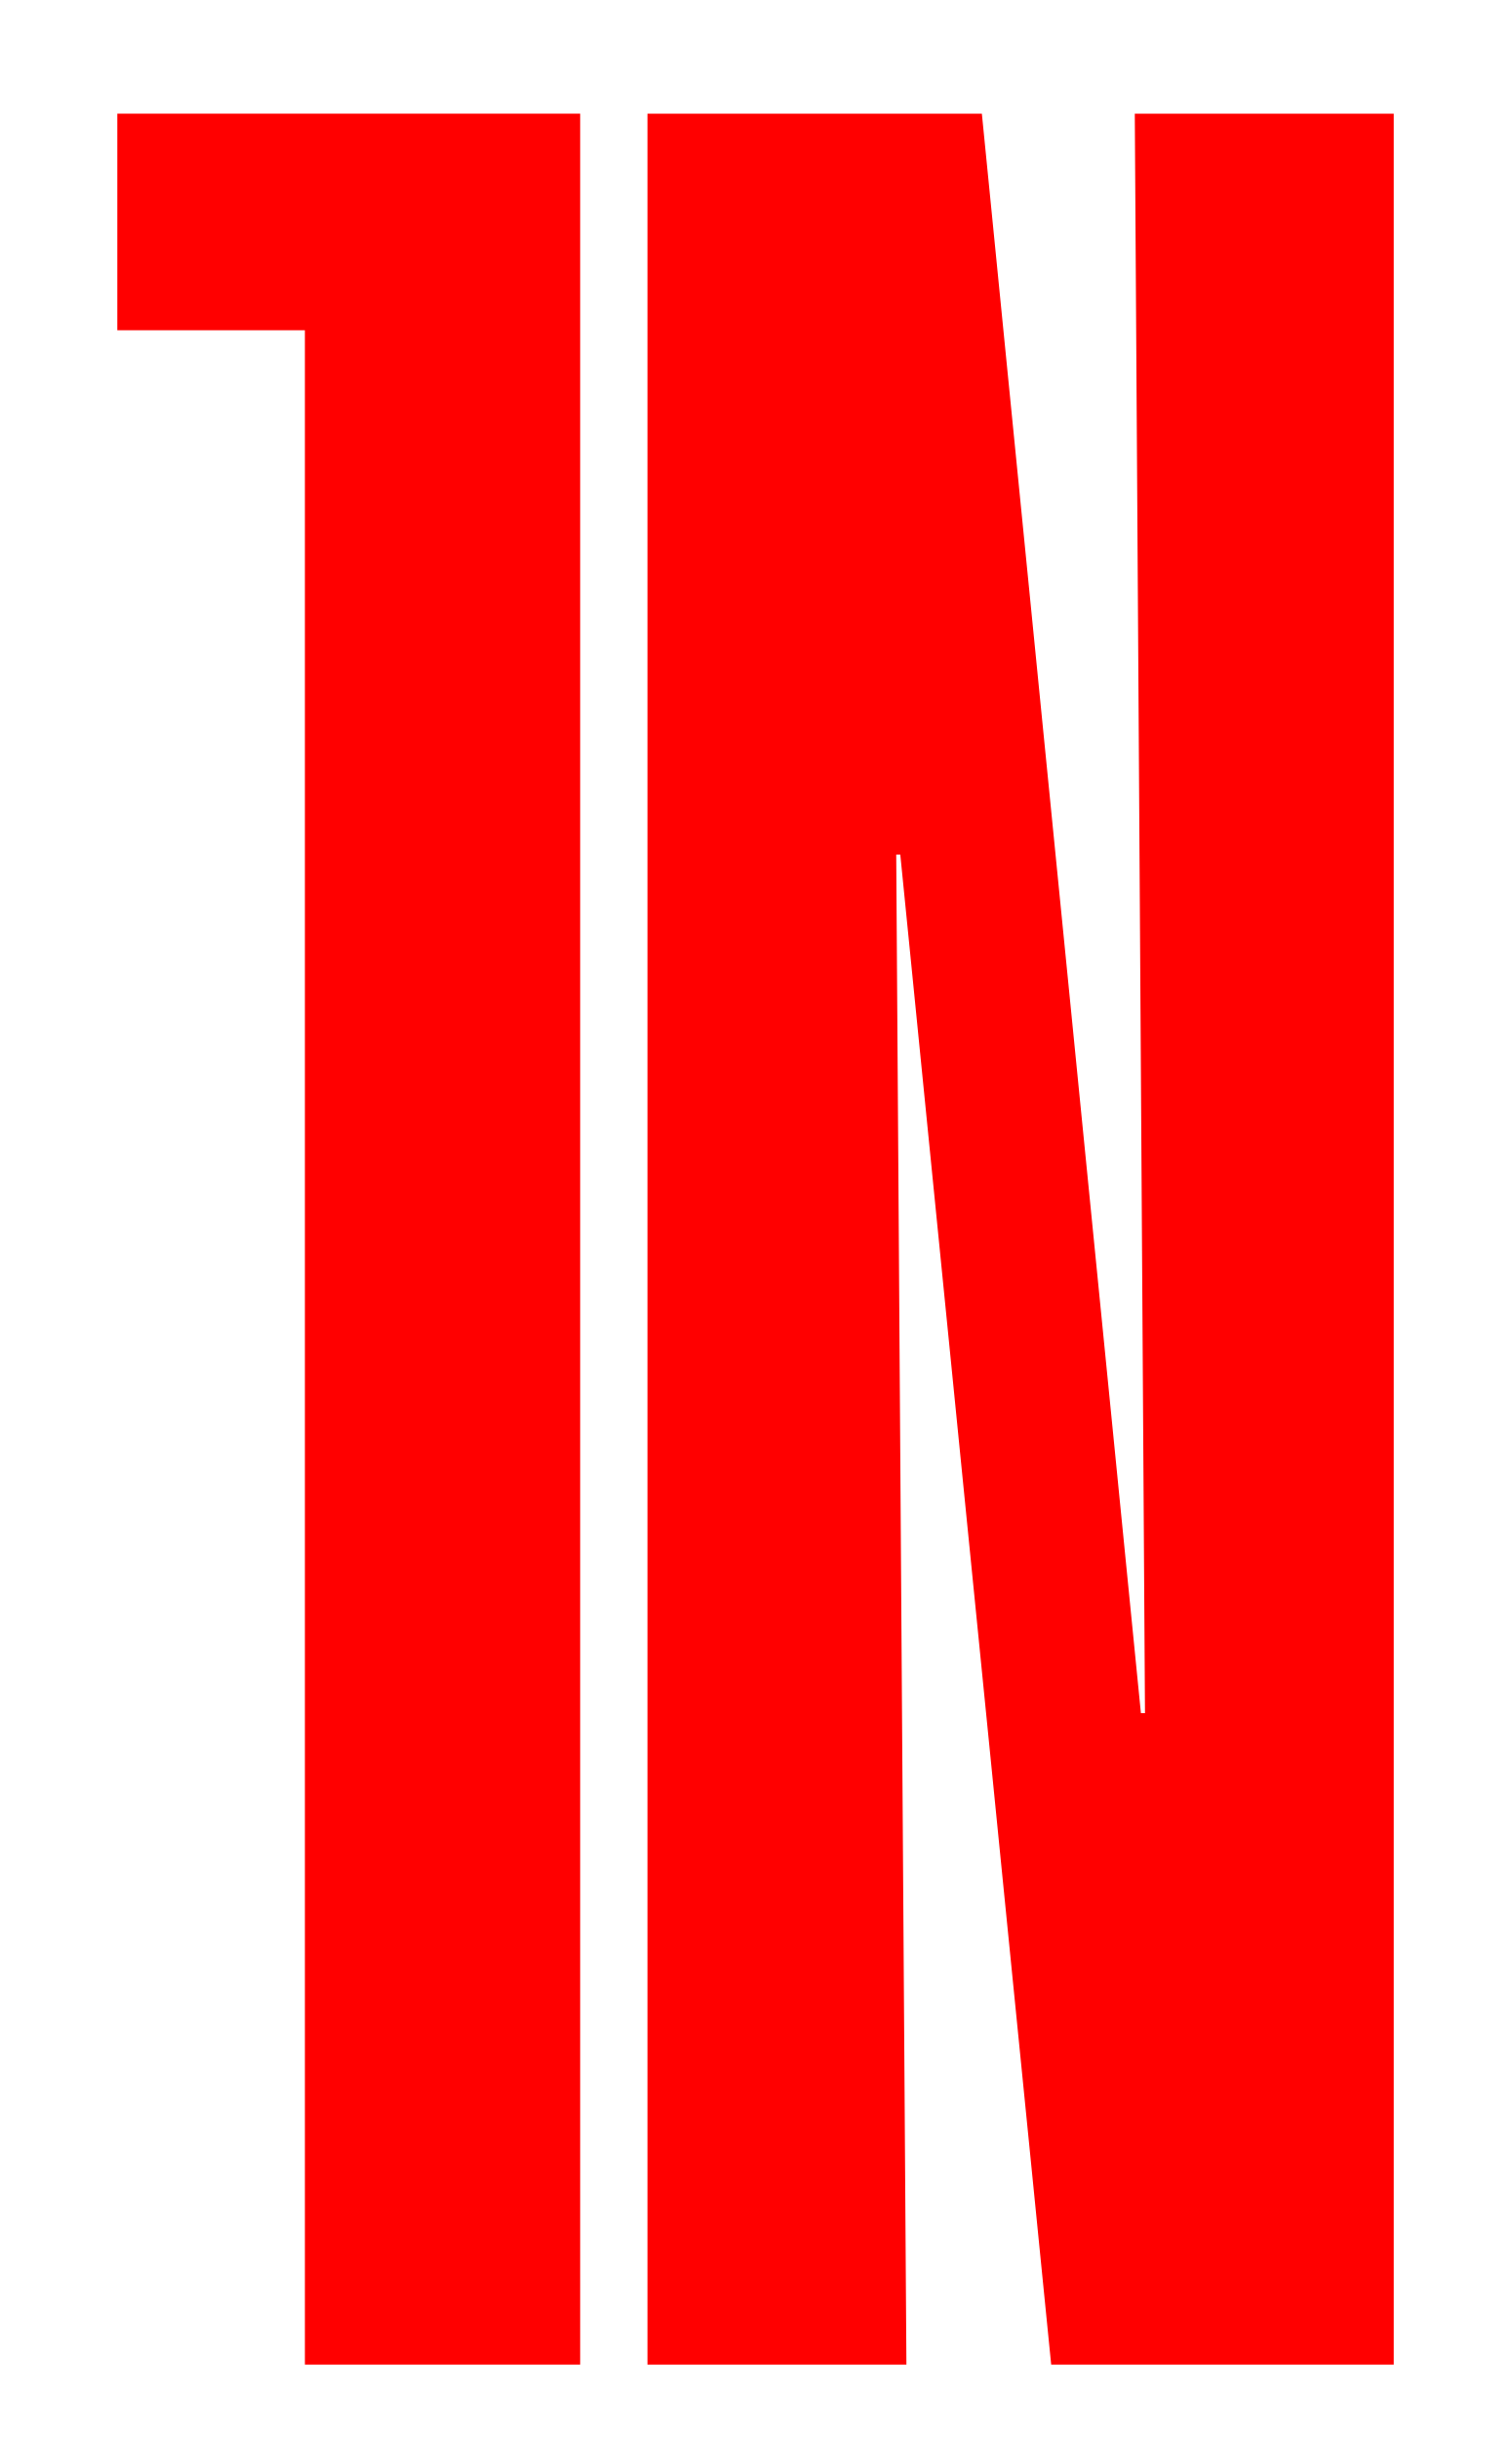
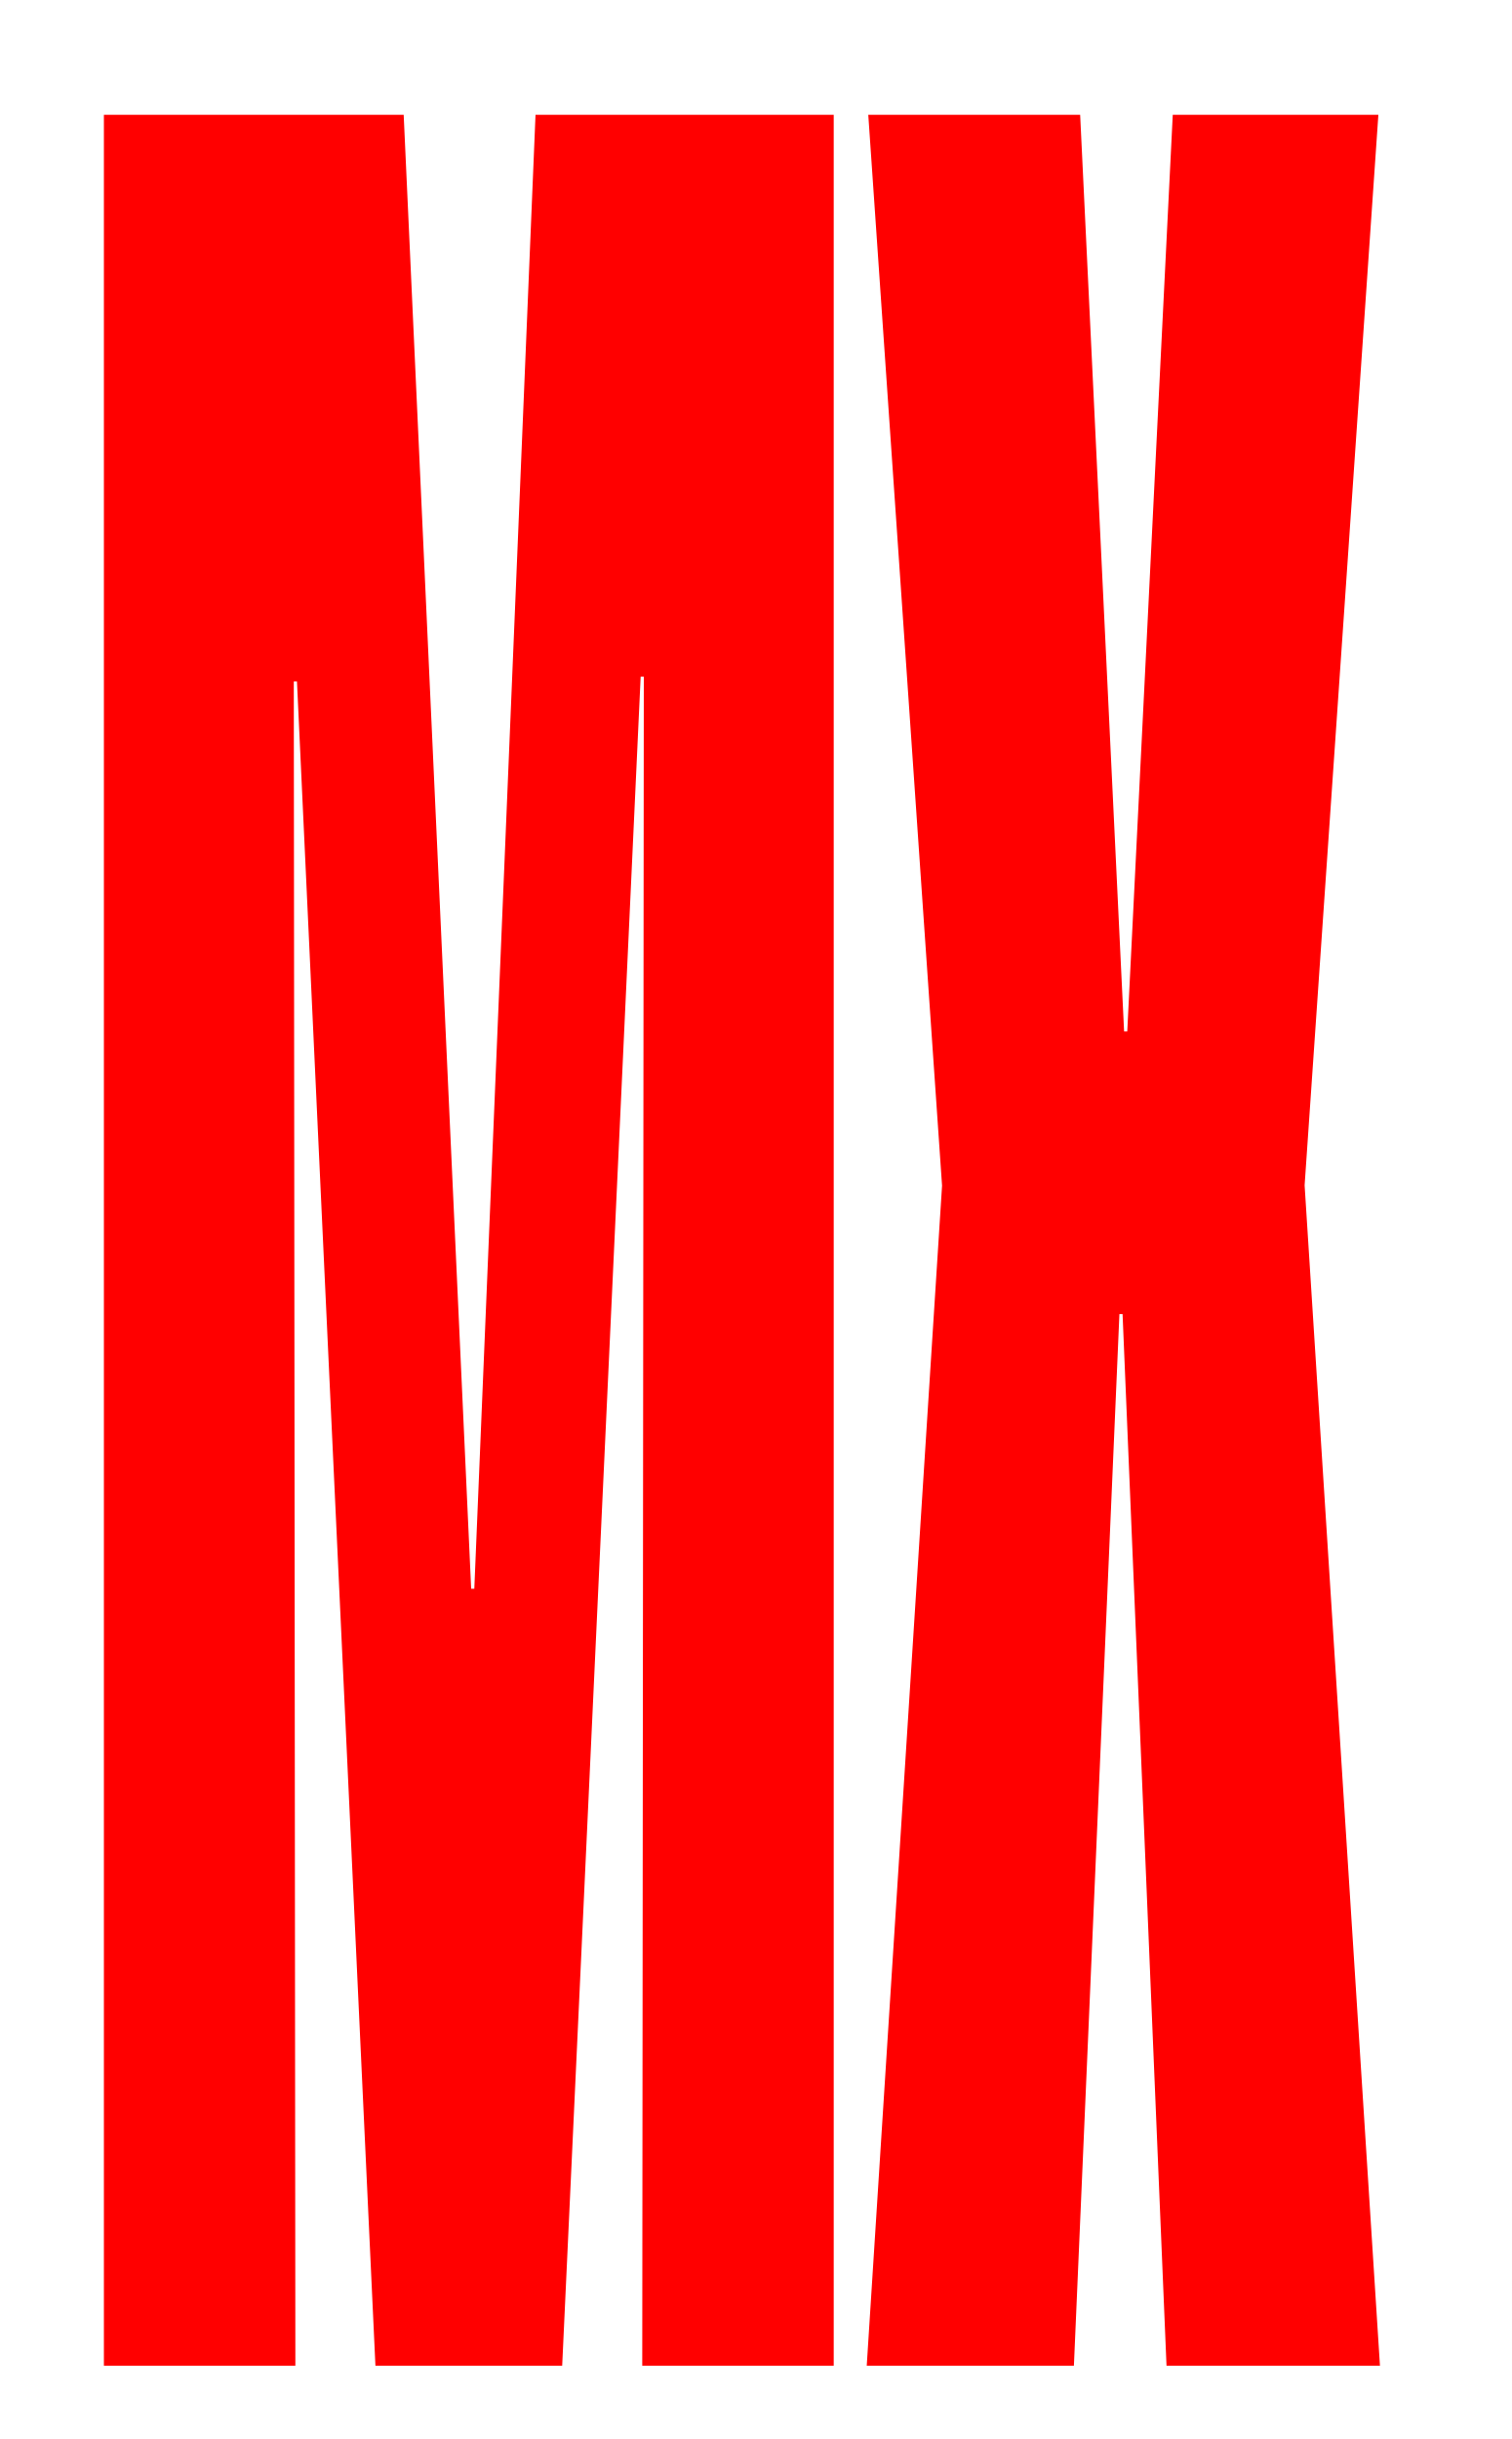
<svg xmlns="http://www.w3.org/2000/svg" id="Calque_1" data-name="Calque 1" viewBox="0 0 609.42 983.27">
  <defs>
    <style>
      .cls-1 {
        fill: red;
      }
    </style>
  </defs>
-   <path class="cls-1" d="M561.95,953.27h-138.12l-60.84-608.77h-1.64l4.11,608.77h-104.41V45.82h134.83l64.13,644.84h1.64l-4.11-644.84h104.41V953.27Z" />
-   <path class="cls-1" d="M233.92,953.27H122.93V133.14H47.3V45.82H233.92V953.27Z" />
+   <path class="cls-1" d="M41.89,46.27h120.87l27.21,594.21h1.27L215.92,46.27h120.23V953.72h-77.2l.63-680.91h-1.27l-31.64,680.91h-75.3l-31.64-679.01h-1.27l.63,679.01H41.89V46.27Z" />
+   <path class="cls-1" d="M379.82,477.85l-29.74-431.58h85.43l17.72,369.56h1.27l18.35-369.56h82.9l-29.74,431.58,30.38,475.88h-86.06l-17.72-423.98h-1.27l-18.35,423.98h-83.53l30.38-475.88Z" />
</svg>
